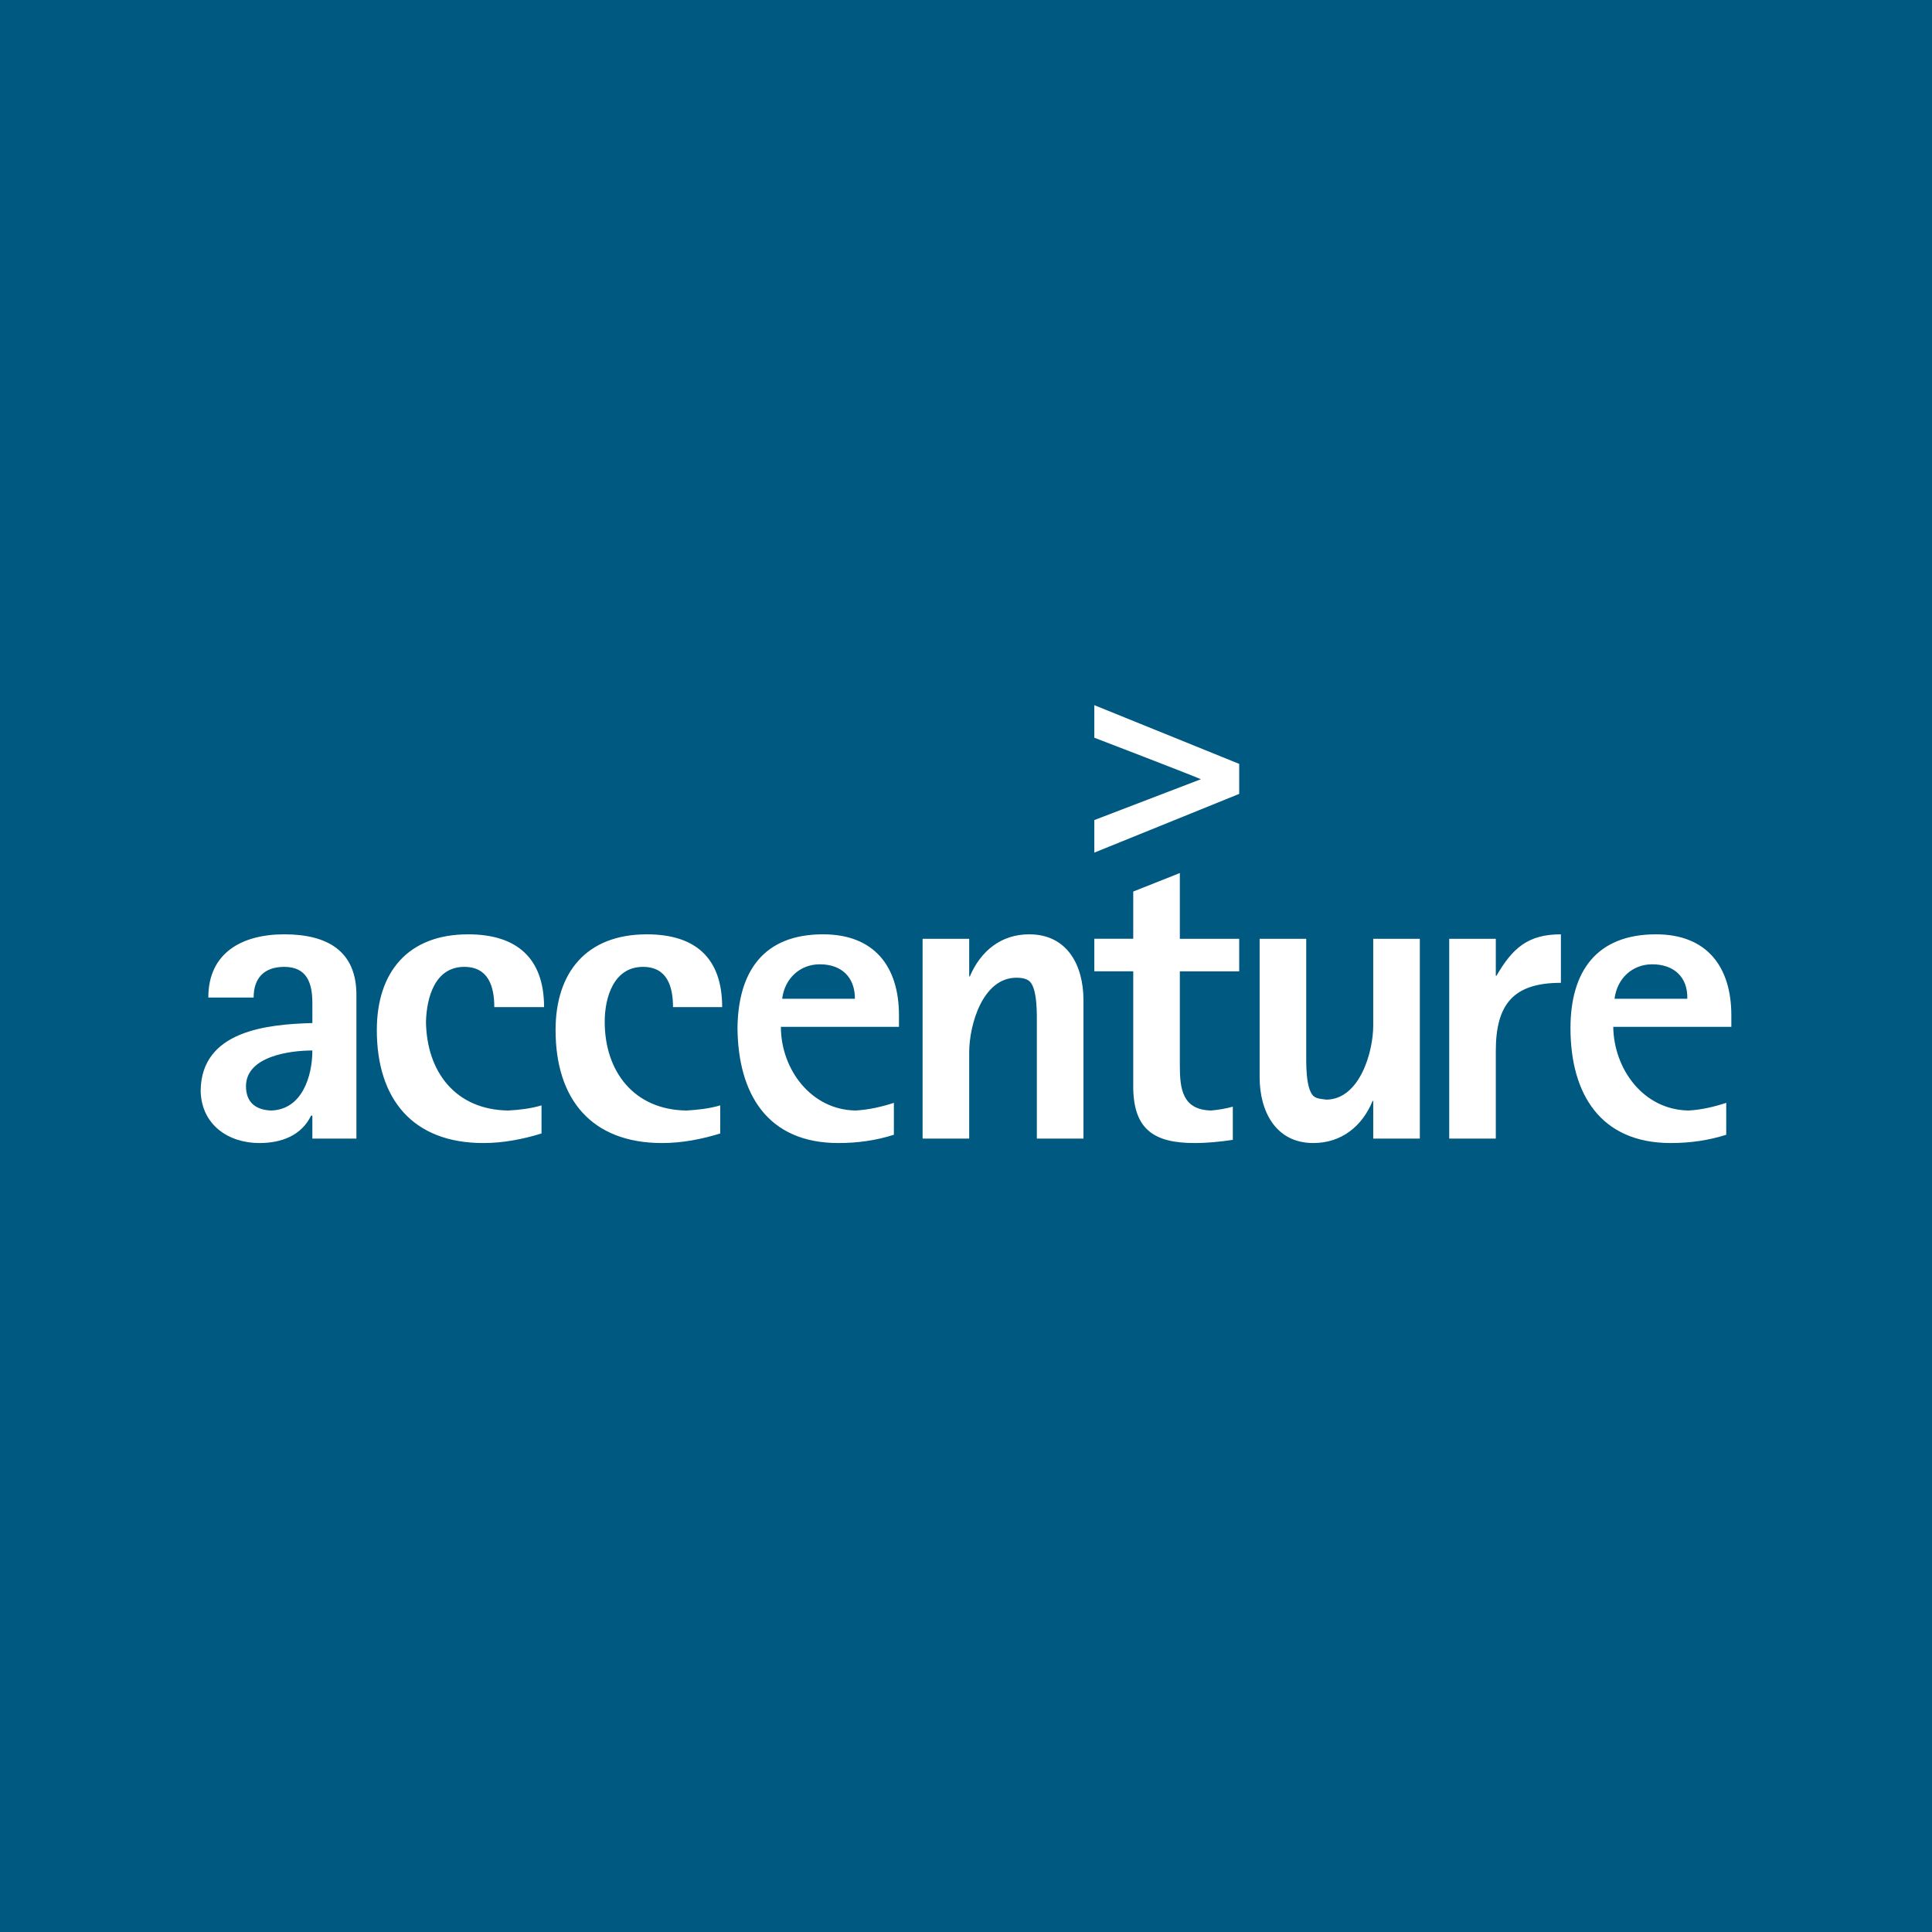
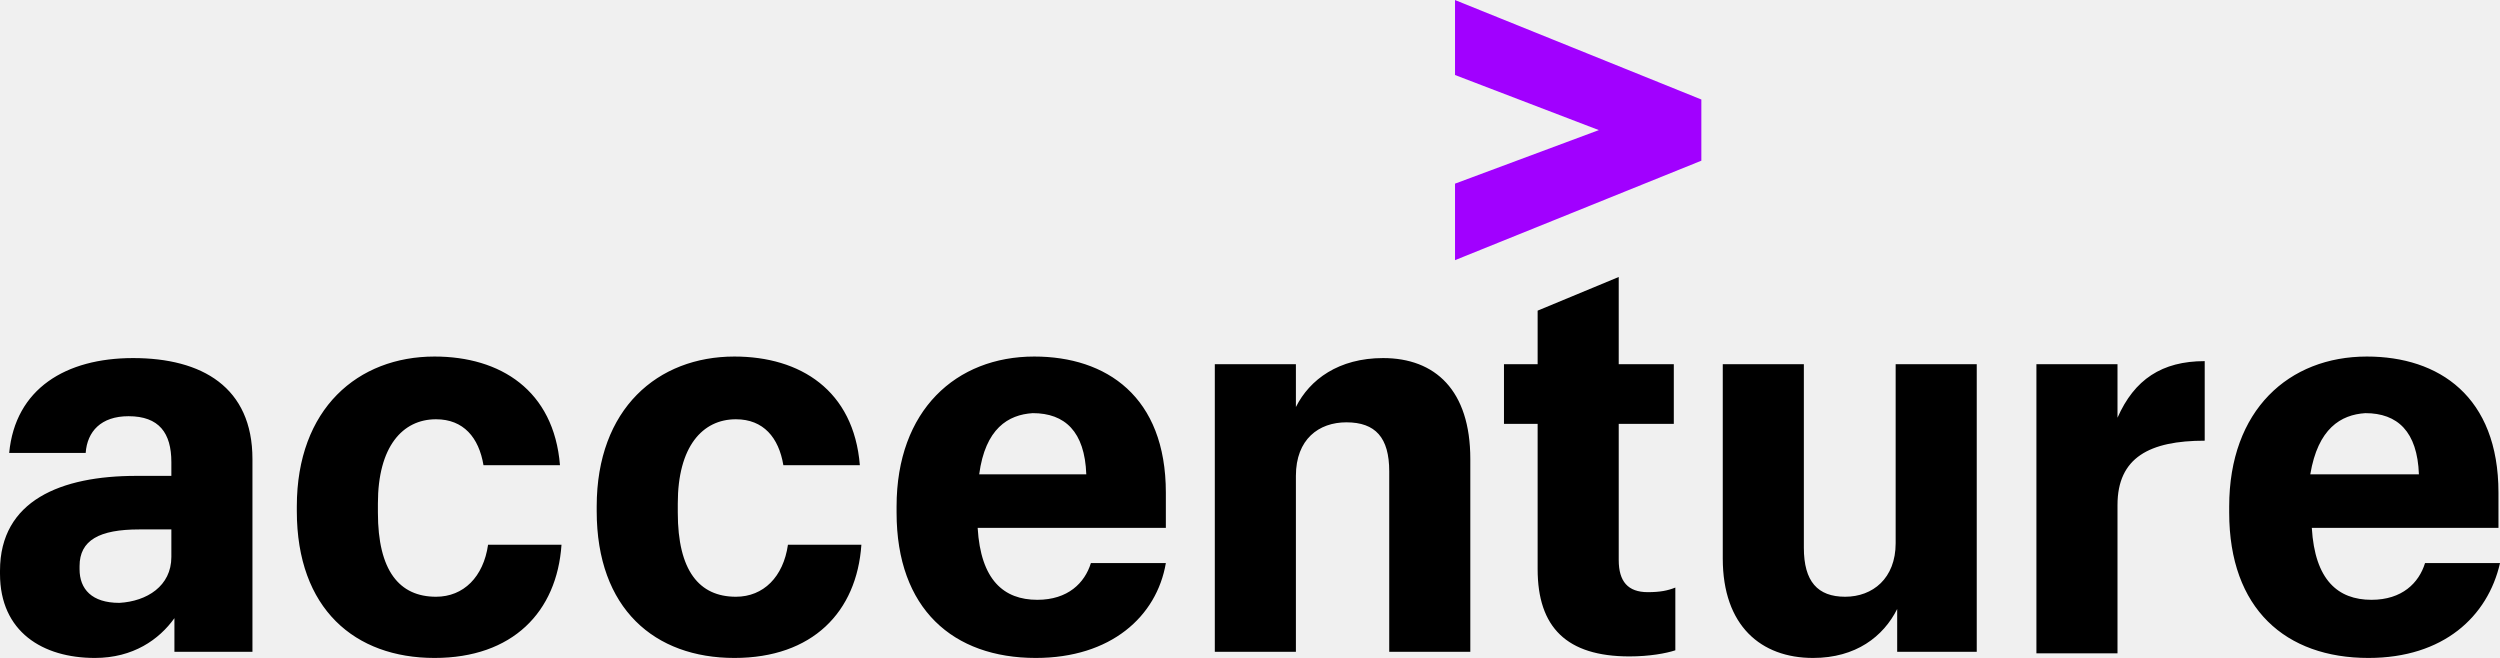
- <svg xmlns="http://www.w3.org/2000/svg" width="2500" height="2500" viewBox="0 0 192.756 192.756">
-   <g fill-rule="evenodd" clip-rule="evenodd">
-     <path fill="#005981" d="M0 0h192.756v192.756H0V0z" />
-     <path d="M31.165 104.807c0 2.549-1.02 5.924-4.14 5.988-1.529-.064-2.483-.83-2.483-2.422 0-2.992 4.394-3.566 6.623-3.566zm4.394 8.789V99.395c.063-4.585-2.993-6.178-7.197-6.178-4.139 0-7.578 1.783-7.578 6.305h4.522c0-1.975 1.083-3.057 3.056-3.057 2.293 0 2.803 1.656 2.803 3.631v1.973c-4.521.127-11.081.764-11.145 6.752.063 3.375 2.738 5.221 5.858 5.221 2.229 0 4.203-.764 5.159-2.738h.127v2.293h4.395v-.001zM49.315 100.477c0-2.037-.574-4.012-2.994-4.012-2.93 0-3.758 3.057-3.821 5.477.063 4.967 2.929 8.789 8.215 8.854 1.146-.064 2.229-.193 3.312-.512v2.803c-1.847.572-3.822.955-5.796.955-7.069 0-10.635-4.395-10.635-11.271 0-5.795 3.121-9.553 9.107-9.553 4.841 0 7.578 2.356 7.578 7.26h-4.966v-.001zM67.146 100.477c0-2.037-.573-4.012-2.993-4.012-2.929 0-3.821 3.057-3.821 5.477 0 4.967 2.93 8.789 8.152 8.854 1.146-.064 2.292-.193 3.375-.512v2.803c-1.846.572-3.821.955-5.794.955-7.07 0-10.636-4.395-10.636-11.271 0-5.795 3.12-9.553 9.107-9.553 4.84 0 7.515 2.356 7.515 7.26h-4.905v-.001zM85.297 99.648h-7.261c.255-2.037 1.783-3.439 3.757-3.439 2.165 0 3.504 1.275 3.504 3.439zm4.394 2.803v-1.146c0-4.904-2.483-8.088-7.578-8.088-5.923 0-8.471 3.693-8.534 9.361.063 6.561 2.993 11.463 10.062 11.463 1.91 0 3.757-.254 5.541-.826v-3.186c-1.146.383-2.548.701-3.821.766-4.458-.064-7.452-4.141-7.452-8.344h11.782zM103.447 113.596v-11.4c0-.955.064-3.502-.701-4.266-.318-.318-.891-.383-1.336-.383-3.377 0-4.713 4.713-4.713 7.451v8.598h-4.649V93.662h4.649v3.758h.063c1.082-2.547 3.121-4.203 5.922-4.203 3.822 0 5.414 3.121 5.414 6.559v13.82h-4.649zM117.713 96.91v9.426c0 2.291.254 4.395 3.119 4.459a11.904 11.904 0 0 0 2.166-.383v3.311c-1.273.191-2.547.318-3.82.318-4.014 0-6.051-1.338-6.115-5.477V96.91h-3.883v-3.249h3.883V88.95l4.65-1.847v6.559h5.922v3.249h-5.922v-.001zM137.008 113.596v-3.756h-.062c-1.02 2.482-3.057 4.201-5.922 4.201-3.758 0-5.35-3.184-5.35-6.559v-13.82h4.648v11.401c0 .955-.064 3.502.701 4.266.318.318.891.318 1.338.383 3.311-.064 4.646-4.775 4.646-7.387v-8.663h4.65v19.934h-4.649zM149.236 104.871v8.725h-4.648V93.662h4.648v3.694h.064c1.592-2.738 3.121-4.139 6.432-4.139v4.84c-4.712 0-6.496 2.101-6.496 6.814zM168.342 99.648h-7.26c.254-2.037 1.783-3.439 3.758-3.439 2.164 0 3.566 1.275 3.502 3.439zm4.394 2.803v-1.146c0-4.904-2.482-8.088-7.514-8.088-5.924 0-8.535 3.693-8.535 9.361 0 6.561 2.994 11.463 9.998 11.463 1.912 0 3.758-.254 5.541-.826v-3.186c-1.146.383-2.484.701-3.756.766-4.523-.064-7.453-4.141-7.516-8.344h11.782zM109.18 70.354v3.248s9.297 3.567 10.635 4.14c-1.338.51-10.635 4.076-10.635 4.076v3.248l14.455-5.859v-2.994l-14.455-5.859z" fill="#fff" />
-   </g>
+ <svg xmlns="http://www.w3.org/2000/svg" height="658" viewBox="0 0 163.4 43" width="2500">
+   <path d="m95.1 12 9.4-3.5-9.4-3.6v-4.9l16.1 6.5v4l-16.1 6.5z" fill="#a100ff" />
+   <path d="m6.2 43c-3.4 0-6.2-1.7-6.2-5.5v-.2c0-4.6 4-6.2 8.9-6.2h2.3v-.9c0-1.9-.8-3-2.8-3-1.8 0-2.7 1-2.8 2.4h-5c.4-4.2 3.7-6.2 8.1-6.2 4.5 0 7.8 1.9 7.8 6.6v12.6h-5.1v-2.2c-1 1.4-2.7 2.6-5.2 2.6zm5-6.6v-1.8h-2.1c-2.6 0-3.9.7-3.9 2.4v.2c0 1.3.8 2.2 2.6 2.2 1.8-.1 3.4-1.1 3.4-3zm17.2 6.6c-5.2 0-9-3.2-9-9.6v-.3c0-6.4 4-9.8 9-9.8 4.3 0 7.8 2.2 8.2 7.1h-5c-.3-1.8-1.3-3-3.1-3-2.2 0-3.8 1.8-3.8 5.5v.6c0 3.8 1.4 5.5 3.8 5.5 1.8 0 3.1-1.3 3.4-3.4h4.8c-.3 4.4-3.2 7.4-8.3 7.4zm19.6 0c-5.2 0-9-3.2-9-9.6v-.3c0-6.4 4-9.8 9-9.8 4.3 0 7.8 2.2 8.2 7.1h-5c-.3-1.8-1.3-3-3.1-3-2.2 0-3.8 1.8-3.8 5.5v.6c0 3.8 1.4 5.5 3.8 5.5 1.8 0 3.1-1.3 3.4-3.4h4.8c-.3 4.4-3.2 7.4-8.3 7.4zm19.7 0c-5.4 0-9.1-3.2-9.1-9.5v-.4c0-6.3 3.9-9.8 9-9.8 4.7 0 8.6 2.6 8.6 8.9v2.3h-12.3c.2 3.4 1.7 4.7 3.9 4.7 2 0 3.1-1.1 3.5-2.4h4.9c-.6 3.5-3.6 6.2-8.5 6.2zm-3.7-12h7c-.1-2.8-1.4-4-3.5-4-1.6.1-3.1 1-3.5 4zm15.4-7.2h5.3v2.8c.9-1.8 2.8-3.2 5.7-3.2 3.4 0 5.7 2.1 5.7 6.6v12.6h-5.3v-11.8c0-2.2-.9-3.2-2.8-3.2-1.8 0-3.3 1.1-3.3 3.5v11.5h-5.3zm26.4-5.7v5.7h3.6v3.9h-3.6v8.9c0 1.4.6 2.1 1.9 2.1.8 0 1.3-.1 1.8-.3v4.1c-.6.2-1.7.4-3 .4-4.1 0-6-1.9-6-5.7v-9.5h-2.2v-3.9h2.2v-3.5zm23.4 24.5h-5.2v-2.8c-.9 1.8-2.7 3.2-5.5 3.2-3.4 0-5.9-2.1-5.9-6.5v-12.7h5.3v12c0 2.2.9 3.2 2.7 3.2s3.3-1.2 3.3-3.5v-11.7h5.3zm3.9-18.8h5.3v3.5c1.1-2.5 2.9-3.7 5.7-3.7v5.2c-3.6 0-5.7 1.1-5.7 4.2v9.7h-5.3zm21.7 19.2c-5.4 0-9.1-3.2-9.1-9.5v-.4c0-6.3 3.9-9.8 9-9.8 4.7 0 8.6 2.6 8.6 8.9v2.3h-12.2c.2 3.4 1.7 4.7 3.9 4.7 2 0 3.1-1.1 3.5-2.4h4.9c-.8 3.5-3.7 6.2-8.6 6.2zm-3.8-12h7.1c-.1-2.8-1.4-4-3.5-4-1.6.1-3.1 1-3.6 4z" />
</svg>
